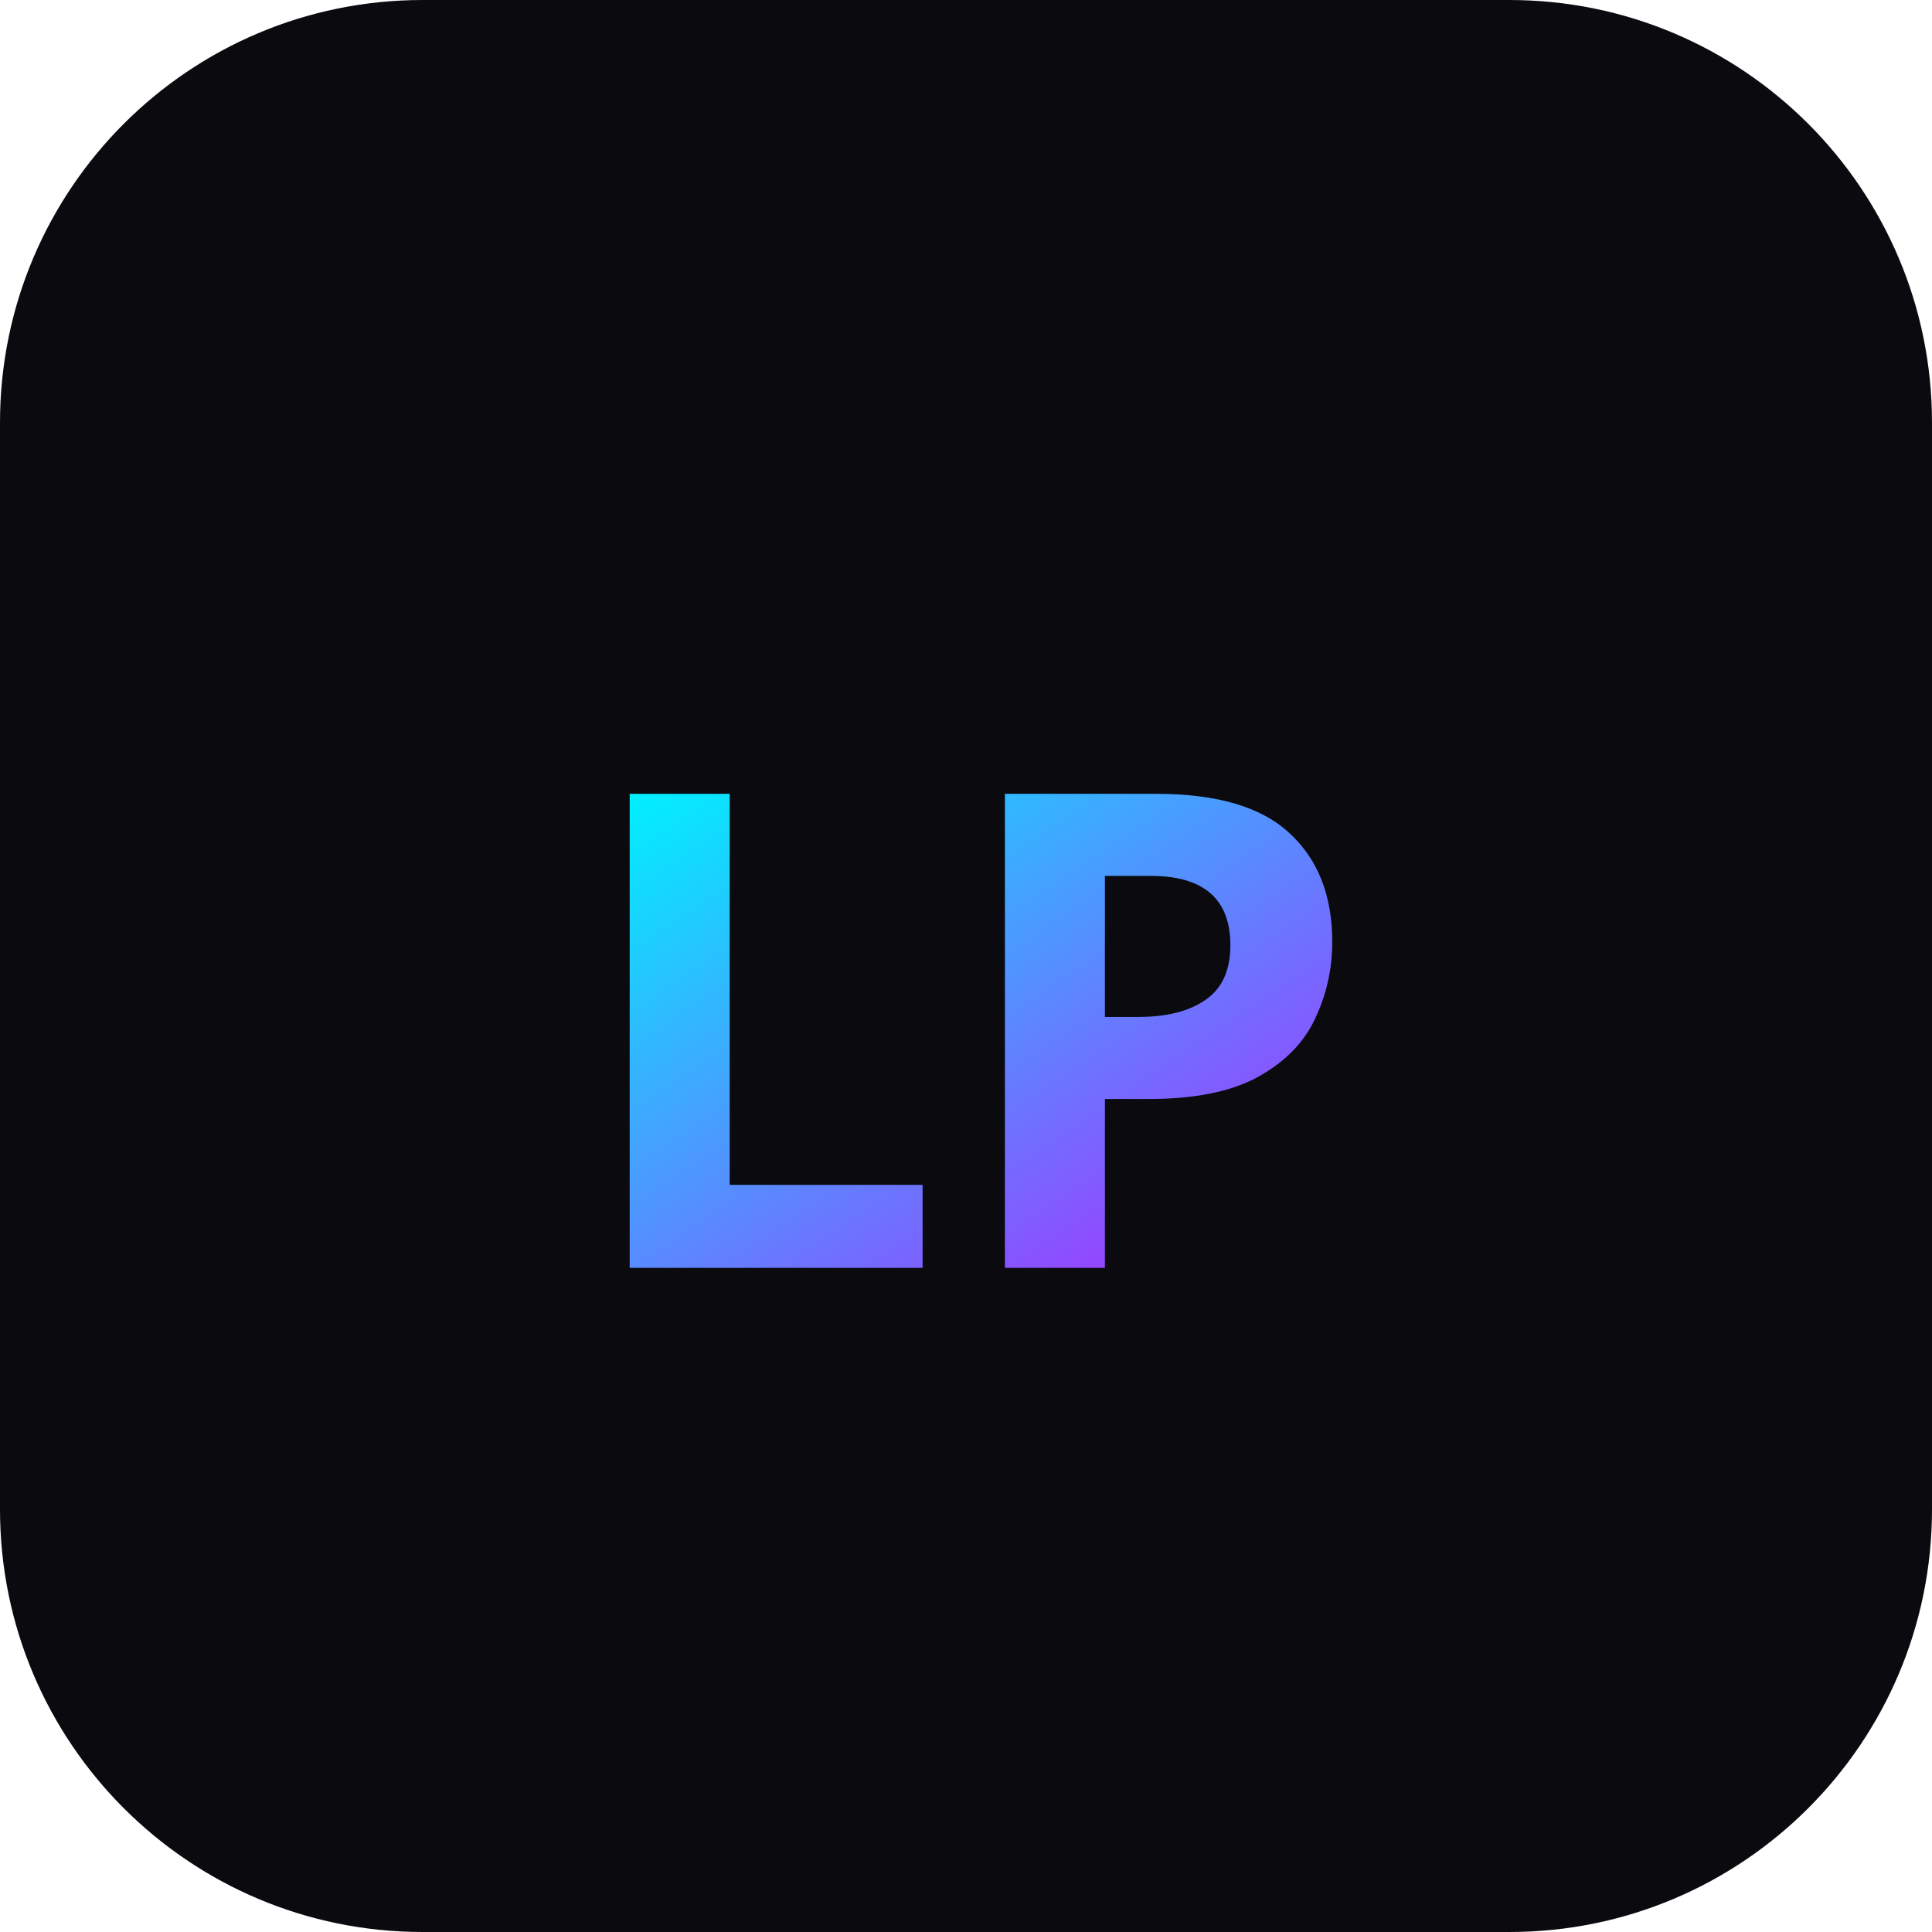
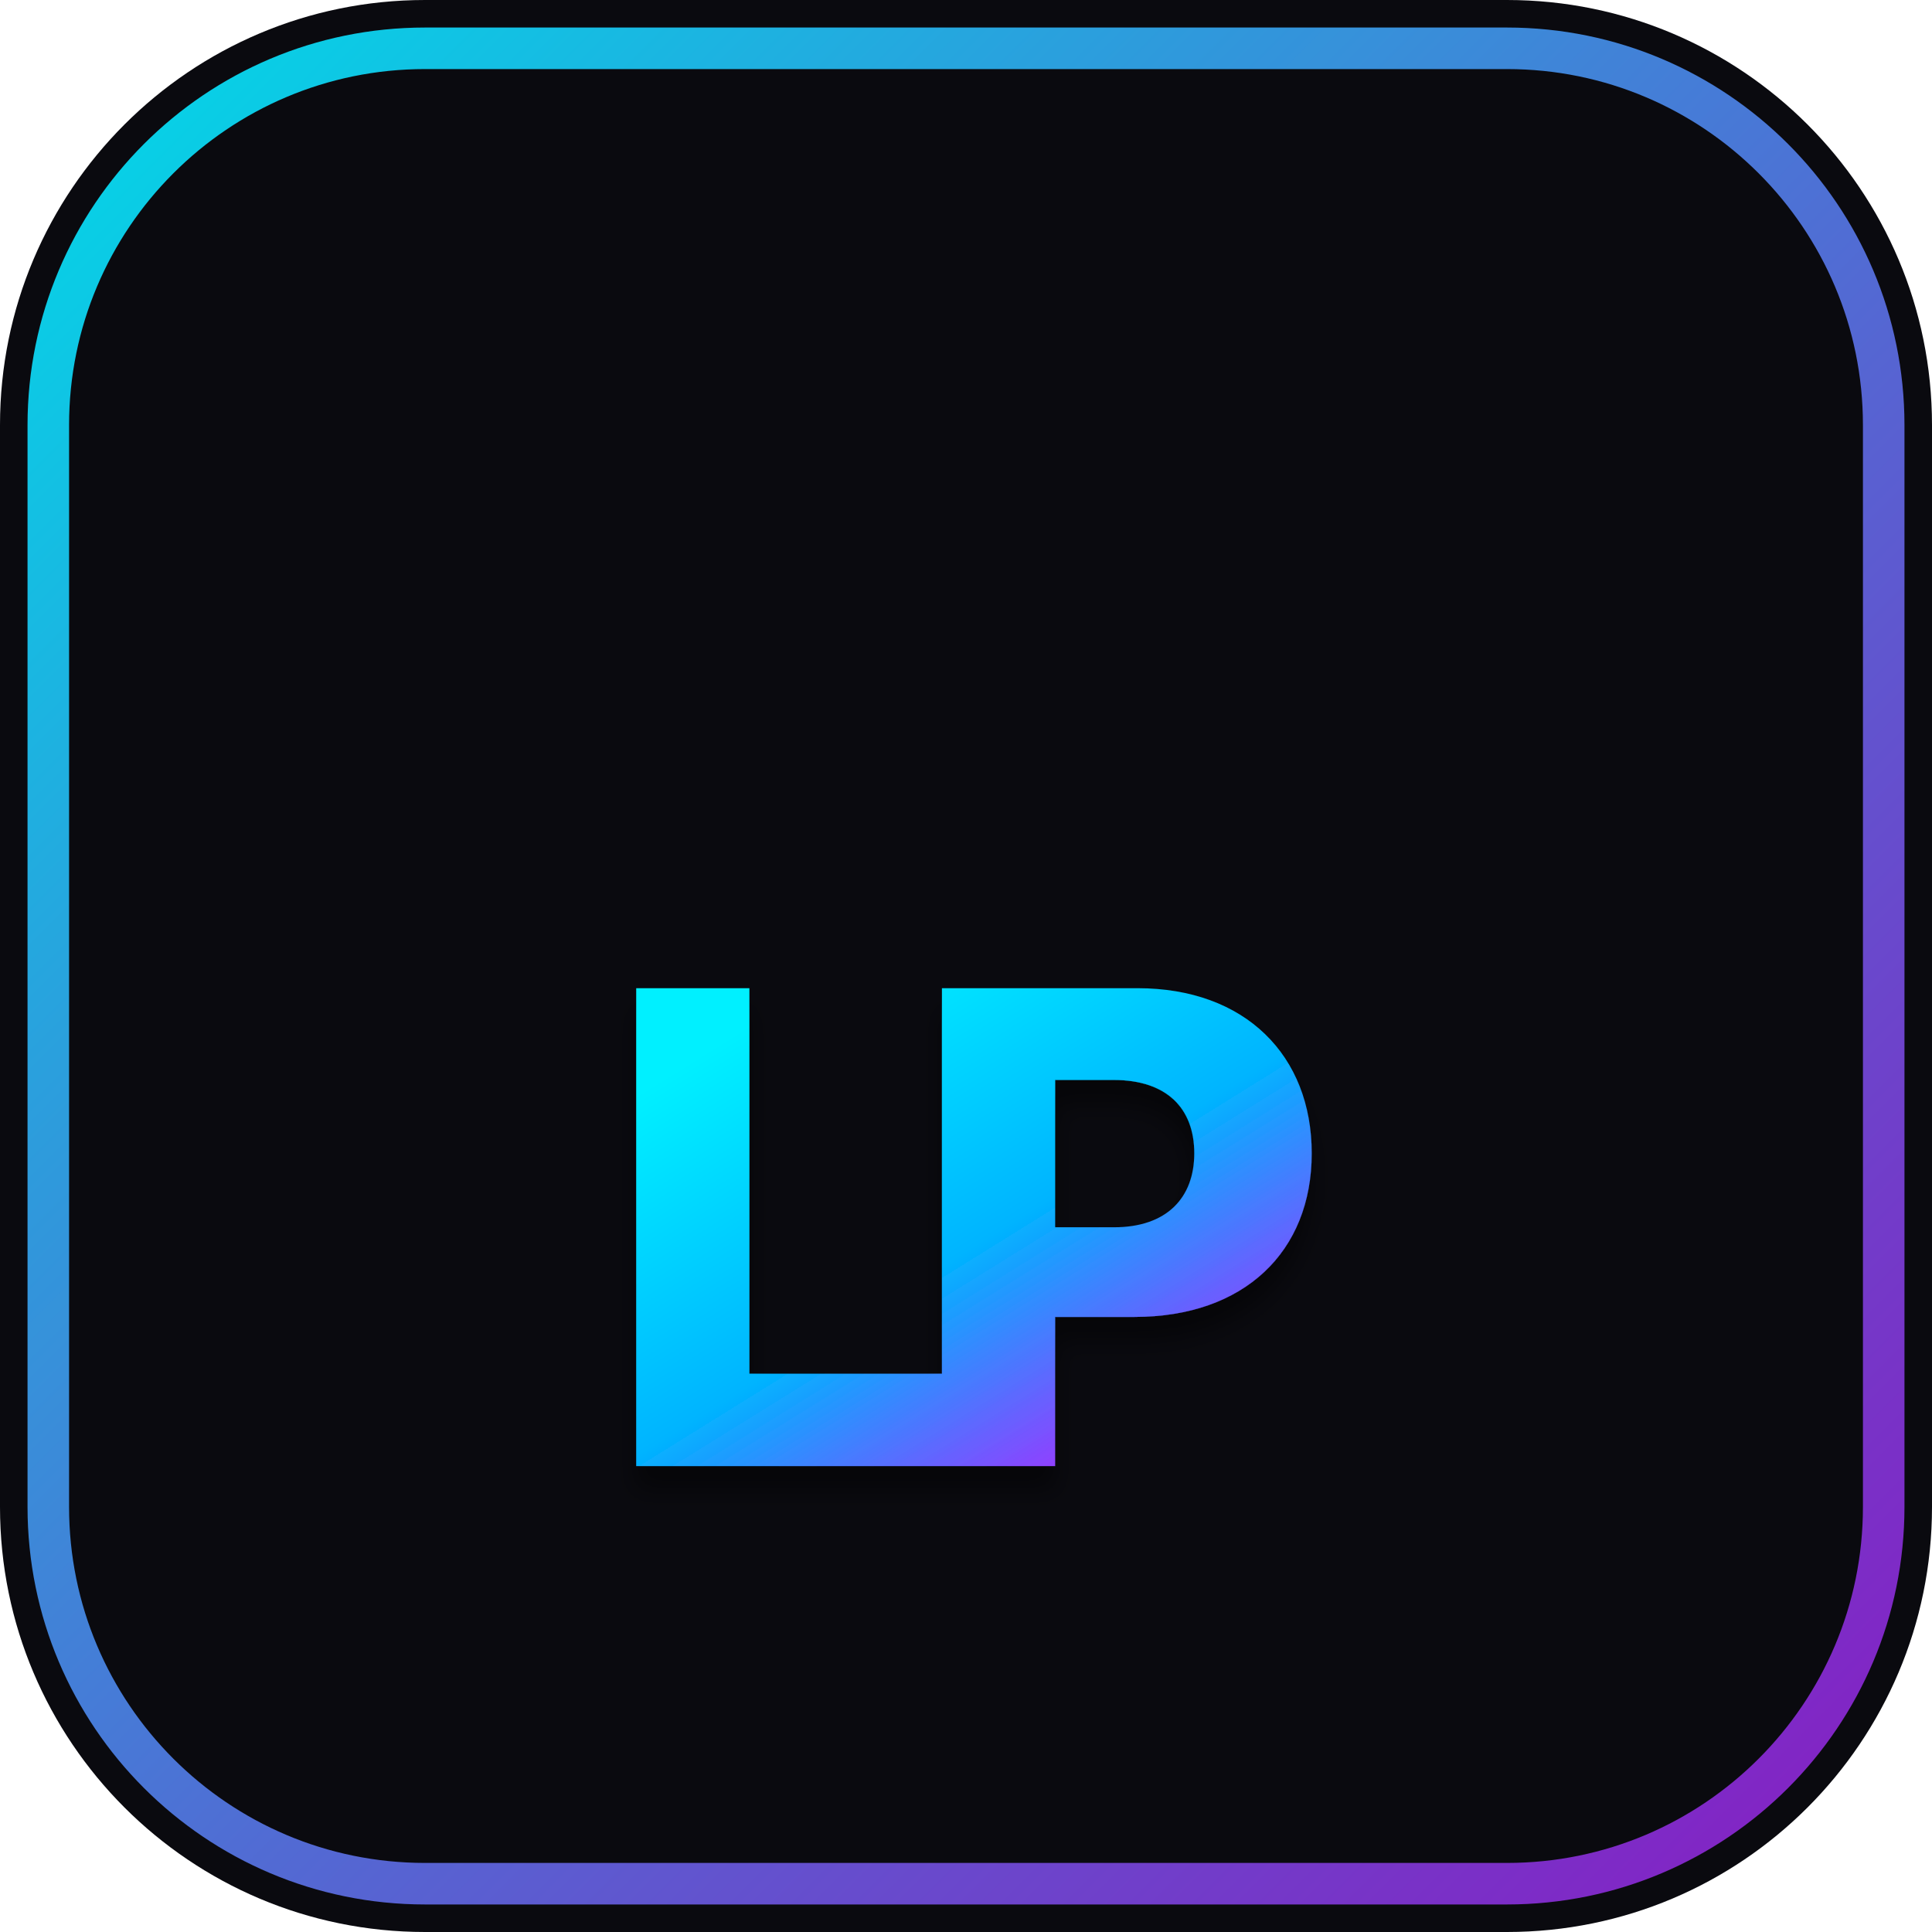
- <svg xmlns="http://www.w3.org/2000/svg" viewBox="0 0 64 64" role="img" aria-label="LP">
+ <svg xmlns="http://www.w3.org/2000/svg" viewBox="0 0 100 100" role="img" aria-label="Lenilson Pinheiro Valério — monograma LP">
  <defs>
-     <linearGradient id="g" x1="0%" y1="0%" x2="100%" y2="100%">
-       <stop offset="0%" style="stop-color:#00f0ff" />
-       <stop offset="100%" style="stop-color:#b026ff" />
+     <linearGradient id="lpFill" x1="14%" y1="10%" x2="86%" y2="92%">
+       <stop offset="0%" stop-color="#00f0ff" />
+       <stop offset="52%" stop-color="#00b4ff" />
+       <stop offset="100%" stop-color="#b026ff" />
    </linearGradient>
+     <linearGradient id="rim" x1="0%" y1="0%" x2="100%" y2="100%">
+       <stop offset="0%" stop-color="#00f0ff" stop-opacity="0.9" />
+       <stop offset="100%" stop-color="#b026ff" stop-opacity="0.75" />
+     </linearGradient>
+     <linearGradient id="lpFillLight" x1="14%" y1="10%" x2="86%" y2="92%">
+       <stop offset="0%" stop-color="#0369a1" />
+       <stop offset="100%" stop-color="#6d28d9" />
+     </linearGradient>
+     <linearGradient id="rimLight" x1="0%" y1="0%" x2="100%" y2="100%">
+       <stop offset="0%" stop-color="#0ea5e9" />
+       <stop offset="100%" stop-color="#7c3aed" />
+     </linearGradient>
+     <filter id="letterDepth" x="-12%" y="-12%" width="124%" height="124%">
+       <feDropShadow dx="0" dy="1.2" stdDeviation="0.6" flood-color="#000" flood-opacity="0.45" />
+     </filter>
+     <style type="text/css">
+       .tile-dark{fill:#0a0a0f}
+       .tile-light{fill:#f0f4fa;display:none}
+       .rim-dark{fill:none;stroke:url(#rim);stroke-width:2.15;stroke-linejoin:round}
+       .rim-light{fill:none;stroke:url(#rimLight);stroke-width:2.15;stroke-linejoin:round;display:none}
+       .mono-dark{fill:url(#lpFill);font-family:Inter,ui-sans-serif,system-ui,-apple-system,Segoe UI,sans-serif;font-size:34px;font-weight:800;letter-spacing:-0.1em}
+       .mono-light{fill:url(#lpFillLight);font-family:Inter,ui-sans-serif,system-ui,-apple-system,Segoe UI,sans-serif;font-size:34px;font-weight:800;letter-spacing:-0.1em;display:none}
+       @media (prefers-color-scheme:light){
+         .tile-dark{display:none}
+         .tile-light{display:block}
+         .rim-dark{display:none}
+         .rim-light{display:block}
+         .mono-dark{display:none}
+         .mono-light{display:block}
+       }
+     </style>
  </defs>
-   <rect width="64" height="64" rx="14" fill="#0a0a0f" />
-   <text x="32" y="42" text-anchor="middle" font-family="system-ui,sans-serif" font-size="22" font-weight="800" fill="url(#g)">LP</text>
+   <rect class="tile-dark" width="100" height="100" rx="22" ry="22" />
+   <rect class="tile-light" width="100" height="100" rx="22" ry="22" />
+   <rect class="rim-dark" x="2.5" y="2.5" width="95" height="95" rx="19.5" ry="19.5" />
+   <rect class="rim-light" x="2.5" y="2.5" width="95" height="95" rx="19.5" ry="19.5" />
+   <text class="mono-dark" x="50" y="63" text-anchor="middle" dominant-baseline="middle" filter="url(#letterDepth)" text-rendering="geometricPrecision">LP</text>
+   <text class="mono-light" x="50" y="63" text-anchor="middle" dominant-baseline="middle" filter="url(#letterDepth)" text-rendering="geometricPrecision">LP</text>
</svg>
